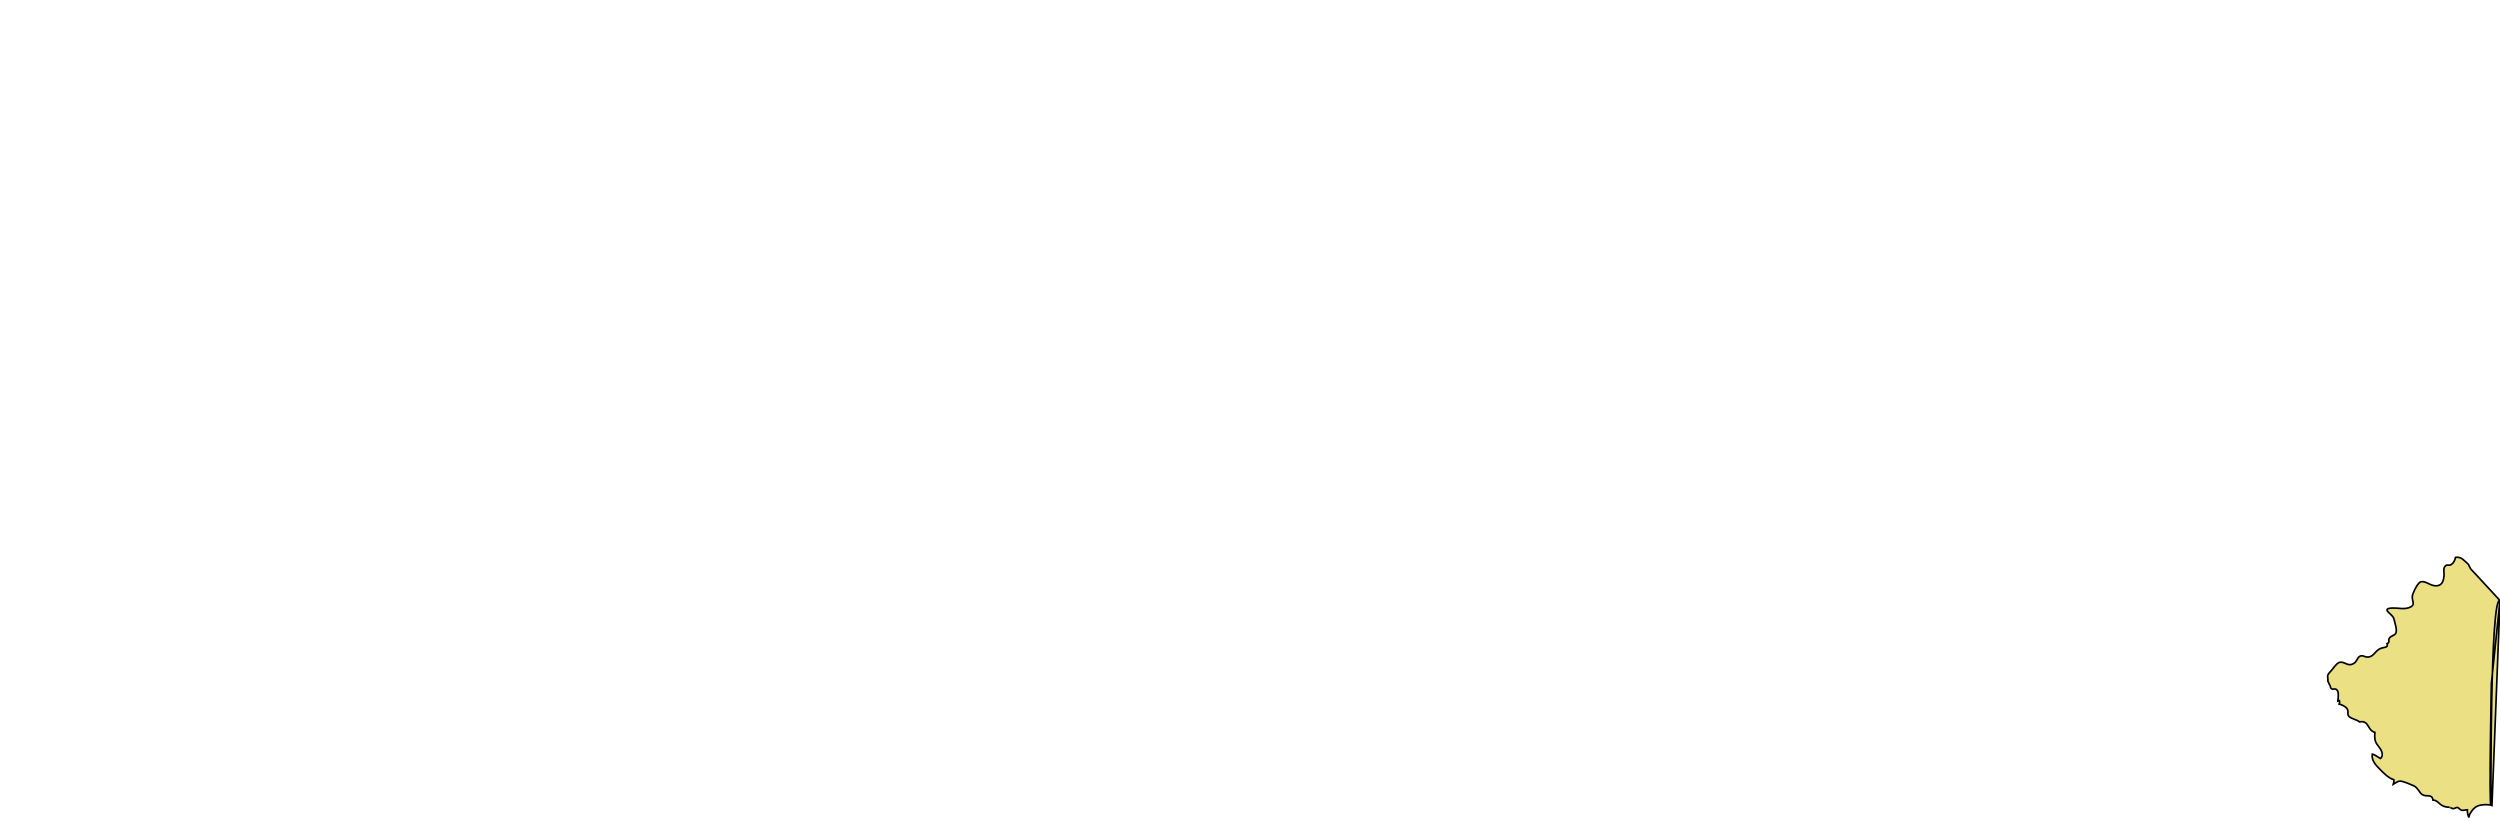
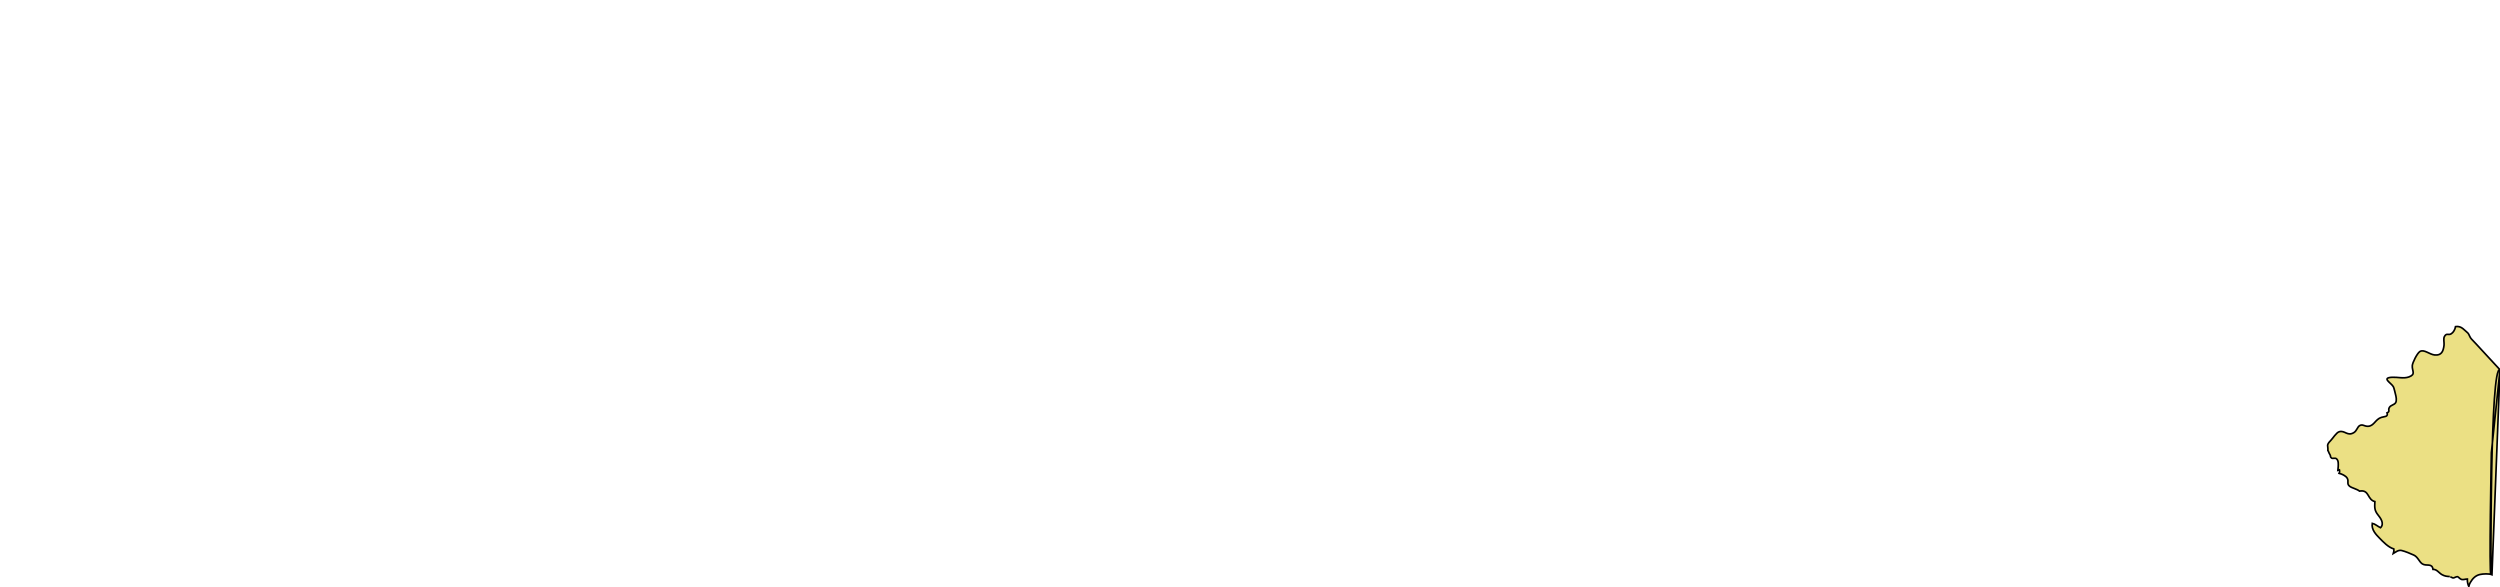
<svg>
-   <path fill="#ebe084" stroke="#000" stroke-width="0.5" d="m 739.561,177.659 c -2.958,-1.65 -2.682,60.381 -2.682,60.381 -0.605,0.843 0.13,-35.856 0.13,-35.856 v 0 l 2.552,-24.524 c -0.555,-0.556 -7.98,-8.699 -8.442,-9.106 -0.453,-0.4 -0.733,-1.505 -1.082,-1.798 -1.062,-0.89 -1.686,-1.754 -2.857,-1.892 -0.229,-0.027 -0.491,-0.016 -0.771,0.019 -0.138,0.839 -0.611,1.69 -1.244,2.1 -0.919,0.595 -1.381,-0.355 -2.042,0.829 -0.366,0.655 -0.036,1.762 -0.114,2.519 -0.198,1.902 -0.785,3.126 -2.746,2.946 -1.584,-0.146 -3.2,-1.814 -4.433,-1.001 -0.782,0.516 -2.152,3.252 -2.214,4.145 -0.114,1.633 1.153,2.558 -0.998,3.348 -1.536,0.563 -3.329,0.021 -4.95,0.103 -3.305,0.166 -0.32,1.623 0.348,2.792 0.209,0.365 0.521,1.849 0.648,2.32 0.174,0.642 0.398,1.811 0.025,2.409 -0.422,0.675 -1.364,0.652 -1.825,1.364 -0.574,0.888 0.329,1.143 -0.721,1.651 0.049,0.101 0.085,0.201 0.089,0.293 0.037,0.892 -0.789,0.743 -1.751,1.032 -1.84,0.554 -2.191,2.655 -4.061,2.639 -1.061,-0.009 -1.528,-0.719 -2.412,-0.181 -0.594,0.361 -0.838,1.499 -1.6,1.995 -1.977,1.29 -2.726,-0.725 -4.429,-0.198 -0.85,0.262 -1.862,1.942 -2.481,2.572 -1.464,1.49 -0.728,1.499 -0.856,2.962 0.239,0.317 0.263,0.697 0.586,1.177 0.357,0.529 -0.028,0.633 0.498,1.065 0.321,0.264 1.036,-0.122 1.444,0.201 0.673,0.532 0.568,1.631 0.527,2.442 -0.017,0.327 -0.045,0.647 -0.083,0.964 0.159,-0.063 0.312,-0.122 0.438,-0.14 0.108,0.446 0.062,0.786 -0.081,1.049 0.816,0.201 1.926,0.728 2.348,1.374 0.646,0.99 -0.217,1.671 0.749,2.447 0.667,0.535 2.198,0.828 2.941,1.449 0.147,-0.028 0.296,-0.05 0.447,-0.059 2.44,-0.141 1.888,2.59 4.09,3.157 -0.077,1.701 -0.155,2.593 0.93,3.944 0.736,0.918 1.968,2.543 0.745,3.789 -0.811,-0.385 -1.622,-1.134 -2.445,-1.314 -0.311,1.899 1.123,3.342 2.152,4.393 1.05,1.071 2.554,2.699 4.22,3.195 0.066,0.484 -10e-4,0.922 -0.135,1.344 0.729,-0.434 1.474,-1.112 2.468,-0.878 0.984,0.232 2.701,0.936 3.59,1.354 1.232,0.581 1.564,1.973 2.506,2.598 1.179,0.782 2.901,-0.35 3.162,1.619 1.166,-0.027 1.741,1.059 2.656,1.565 0.881,0.488 1.495,0.52 2.309,0.565 -0.06,-0.003 0.869,0.398 0.976,0.419 0.247,0.05 0.962,-0.44 1.326,-0.387 0.206,0.031 0.747,0.718 1.191,0.832 0.511,0.132 1.177,-0.136 1.705,-0.14 -0.032,0.842 0.139,1.61 0.478,2.297 -0.011,-0.33 0.078,-0.708 0.413,-1.288 0.653,-1.132 1.512,-2.041 2.843,-2.341 0.869,-0.196 2.669,-0.304 3.548,0.065 z" id="urumqi" />
+   <path fill="#ebe084" stroke="#000" stroke-width="0.5" d="m 739.561,109.396 c -2.958,-1.65 -2.682,60.381 -2.682,60.381 -0.605,0.843 0.13,-35.856 0.13,-35.856 v 0 l 2.552,-24.524 c -0.555,-0.556 -7.98,-8.699 -8.442,-9.106 -0.453,-0.4 -0.733,-1.505 -1.082,-1.798 -1.062,-0.89 -1.686,-1.754 -2.857,-1.892 -0.229,-0.027 -0.491,-0.016 -0.771,0.019 -0.138,0.839 -0.611,1.69 -1.244,2.1 -0.919,0.595 -1.381,-0.355 -2.042,0.829 -0.366,0.655 -0.036,1.762 -0.114,2.519 -0.198,1.902 -0.785,3.126 -2.746,2.946 -1.584,-0.146 -3.2,-1.814 -4.433,-1.001 -0.782,0.516 -2.152,3.252 -2.214,4.145 -0.114,1.633 1.153,2.558 -0.998,3.348 -1.536,0.563 -3.329,0.021 -4.95,0.103 -3.305,0.166 -0.32,1.623 0.348,2.792 0.209,0.365 0.521,1.849 0.648,2.32 0.174,0.642 0.398,1.811 0.025,2.409 -0.422,0.675 -1.364,0.652 -1.825,1.364 -0.574,0.888 0.329,1.143 -0.721,1.651 0.049,0.101 0.085,0.201 0.089,0.293 0.037,0.892 -0.789,0.743 -1.751,1.032 -1.84,0.554 -2.191,2.655 -4.061,2.639 -1.061,-0.009 -1.528,-0.719 -2.412,-0.181 -0.594,0.361 -0.838,1.499 -1.6,1.995 -1.977,1.29 -2.726,-0.725 -4.429,-0.198 -0.85,0.262 -1.862,1.942 -2.481,2.572 -1.464,1.49 -0.728,1.499 -0.856,2.962 0.239,0.317 0.263,0.697 0.586,1.177 0.357,0.529 -0.028,0.633 0.498,1.065 0.321,0.264 1.036,-0.122 1.444,0.201 0.673,0.532 0.568,1.631 0.527,2.442 -0.017,0.327 -0.045,0.647 -0.083,0.964 0.159,-0.063 0.312,-0.122 0.438,-0.14 0.108,0.446 0.062,0.786 -0.081,1.049 0.816,0.201 1.926,0.728 2.348,1.374 0.646,0.99 -0.217,1.671 0.749,2.447 0.667,0.535 2.198,0.828 2.941,1.449 0.147,-0.028 0.296,-0.05 0.447,-0.059 2.44,-0.141 1.888,2.59 4.09,3.157 -0.077,1.701 -0.155,2.593 0.93,3.944 0.736,0.918 1.968,2.543 0.745,3.789 -0.811,-0.385 -1.622,-1.134 -2.445,-1.314 -0.311,1.899 1.123,3.342 2.152,4.393 1.05,1.071 2.554,2.699 4.22,3.195 0.066,0.484 -10e-4,0.922 -0.135,1.344 0.729,-0.434 1.474,-1.112 2.468,-0.878 0.984,0.232 2.701,0.936 3.59,1.354 1.232,0.581 1.564,1.973 2.506,2.598 1.179,0.782 2.901,-0.35 3.162,1.619 1.166,-0.027 1.741,1.059 2.656,1.565 0.881,0.488 1.495,0.52 2.309,0.565 -0.06,-0.003 0.869,0.398 0.976,0.419 0.247,0.05 0.962,-0.44 1.326,-0.387 0.206,0.031 0.747,0.718 1.191,0.832 0.511,0.132 1.177,-0.136 1.705,-0.14 -0.032,0.842 0.139,1.61 0.478,2.297 -0.011,-0.33 0.078,-0.708 0.413,-1.288 0.653,-1.132 1.512,-2.041 2.843,-2.341 0.869,-0.196 2.669,-0.304 3.548,0.065 z" id="urumqi" />
</svg>
